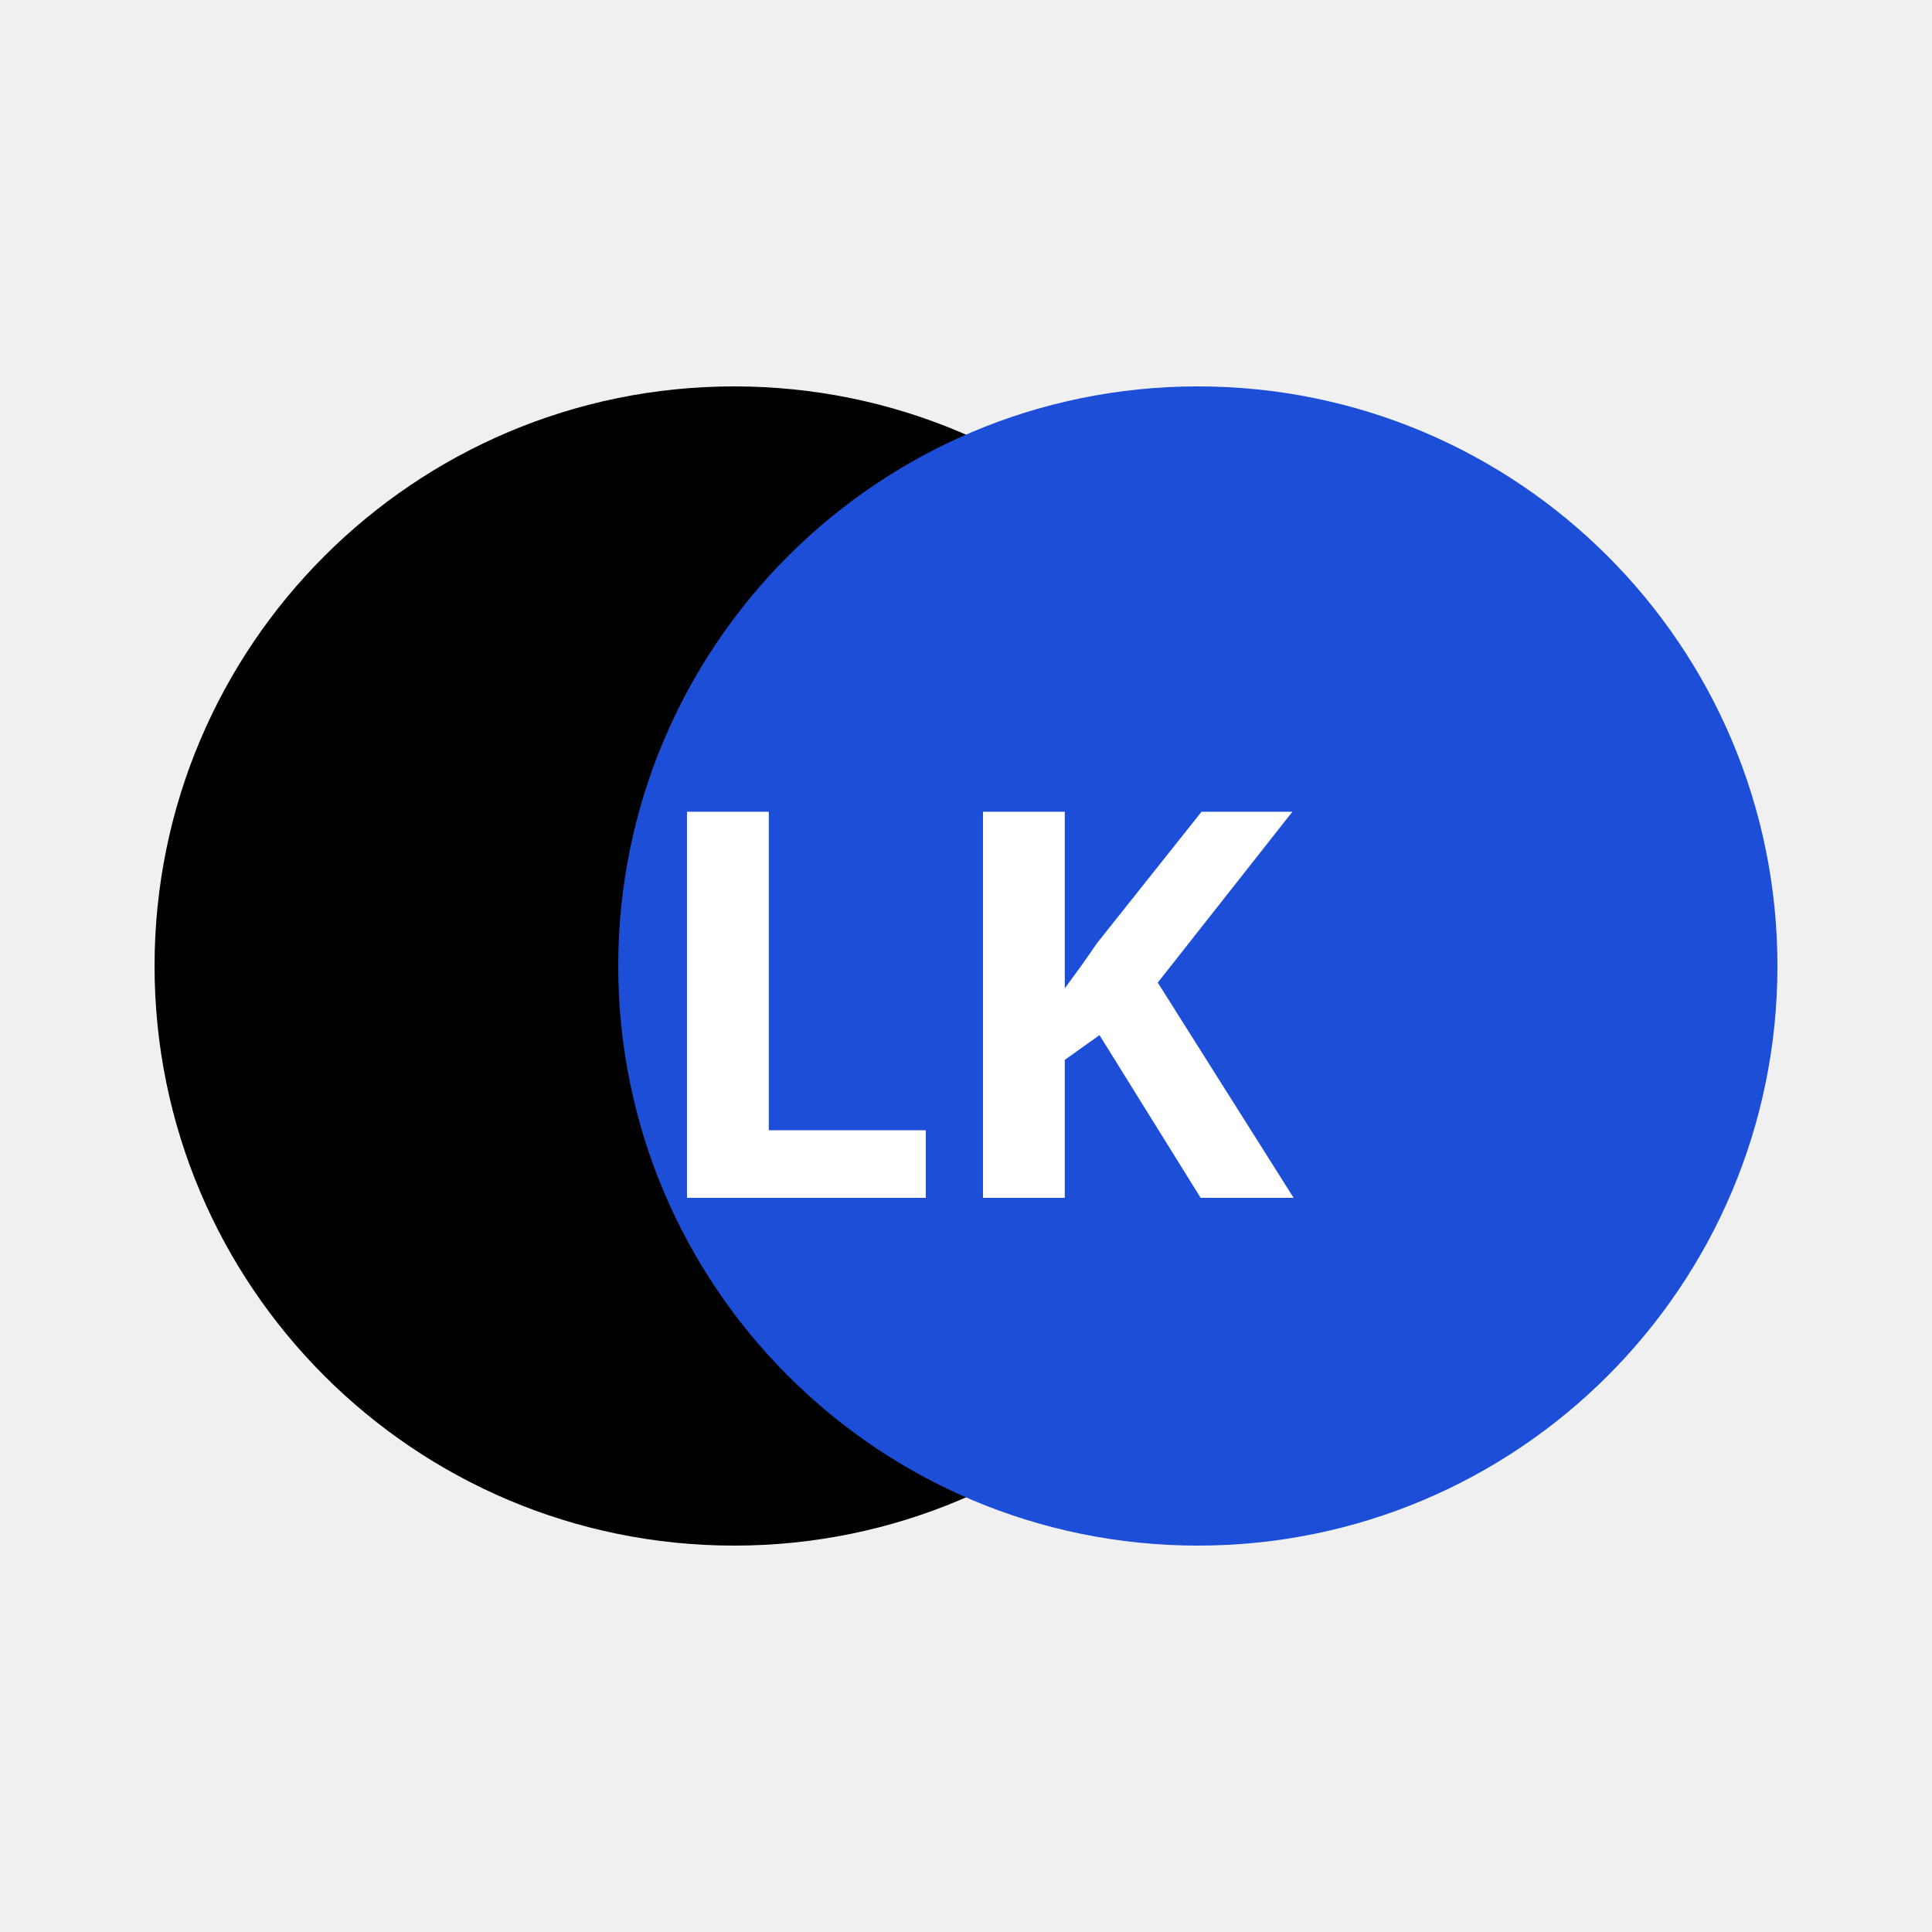
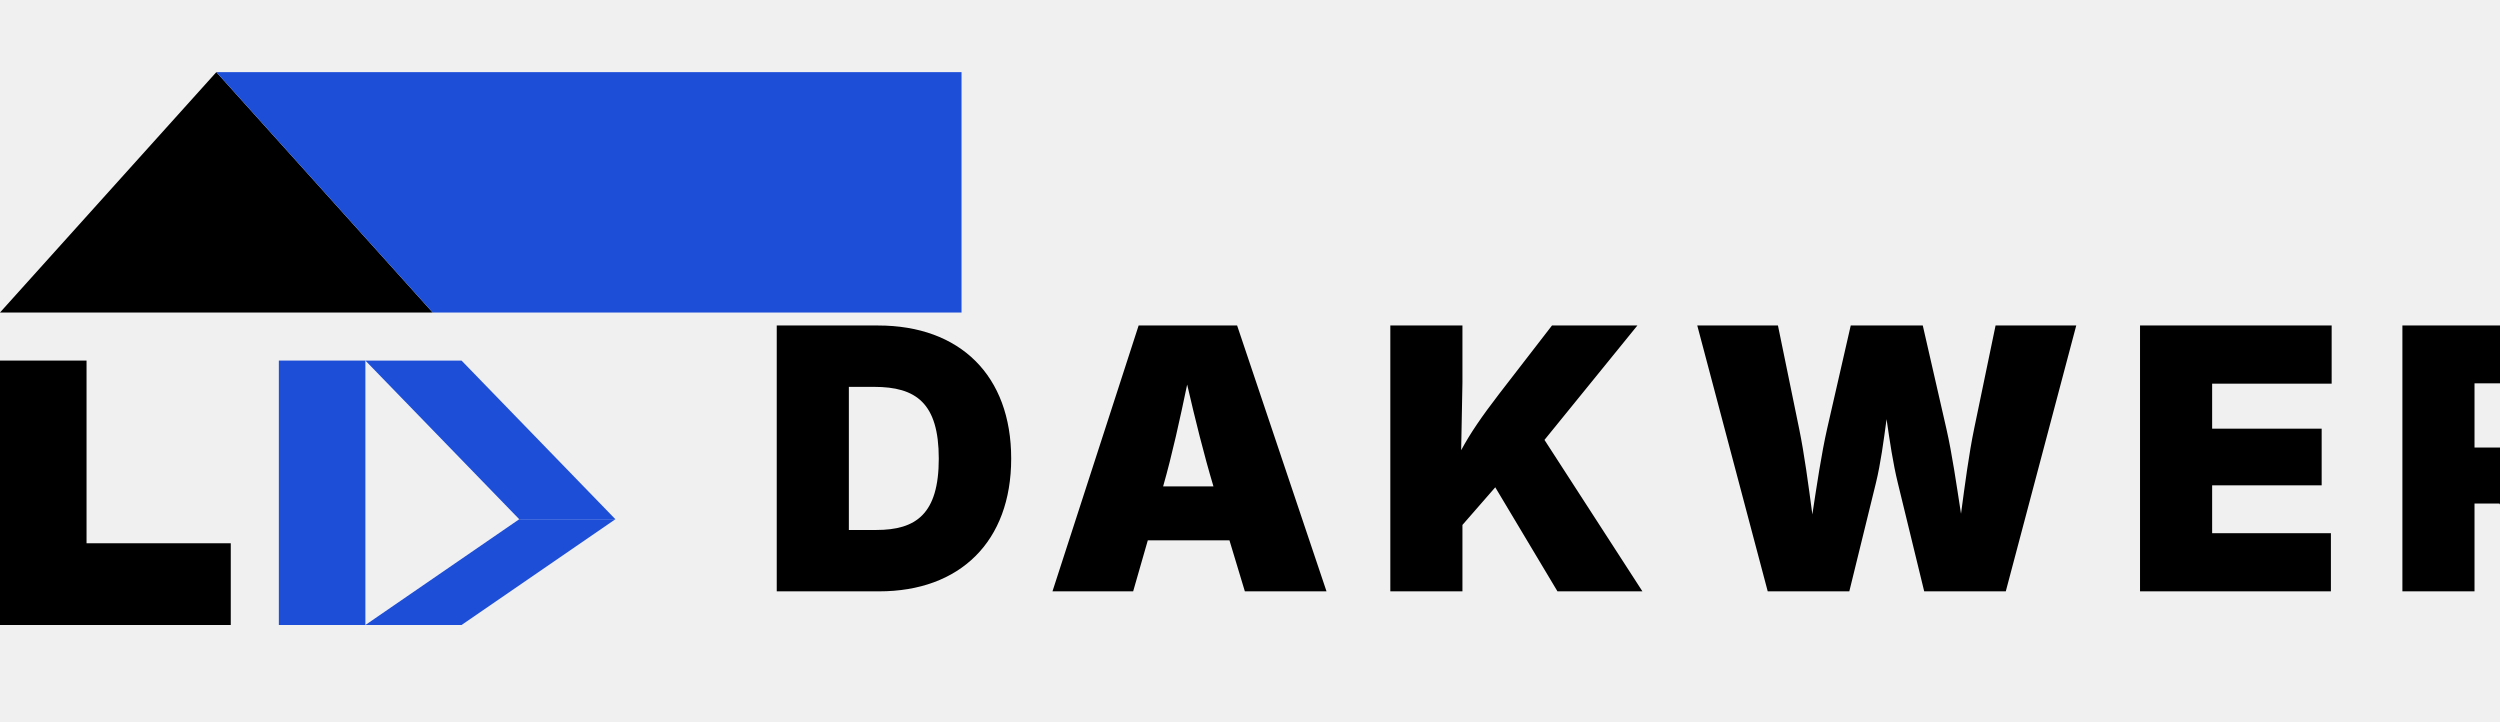
- <svg xmlns="http://www.w3.org/2000/svg" width="32" height="32" viewBox="0 0 100 100" fill="none">
-   <circle cx="38" cy="50" r="30" fill="#000000" />
-   <circle cx="62" cy="50" r="30" fill="#1d4ed8" />
-   <text x="50" y="62" font-family="Arial Black, system-ui, sans-serif" font-size="28" font-weight="900" fill="#ffffff" text-anchor="middle" letter-spacing="-0.5">LK</text>
+ <svg xmlns="http://www.w3.org/2000/svg" viewBox="0 0 520 150" fill="none">
+   <polygon points="0,65 45,15 90,65" fill="#000000" />
+   <polygon points="90,65 45,15 90,15 200,15 200,65" fill="#1d4ed8" />
+   <rect x="0" y="75" width="18" height="55" fill="#000000" />
+   <rect x="0" y="113" width="48" height="17" fill="#000000" />
+   <rect x="58" y="75" width="18" height="55" fill="#1d4ed8" />
+   <polygon points="76,75 96,75 128,108 108,108" fill="#1d4ed8" />
+   <polygon points="108,108 128,108 96,130 76,130" fill="#1d4ed8" />
+   <text x="158" y="123" font-family="'Inter', 'Arial Black', system-ui, sans-serif" font-size="76" font-weight="900" fill="#000000" letter-spacing="8">DAKWERKEN</text>
</svg>
